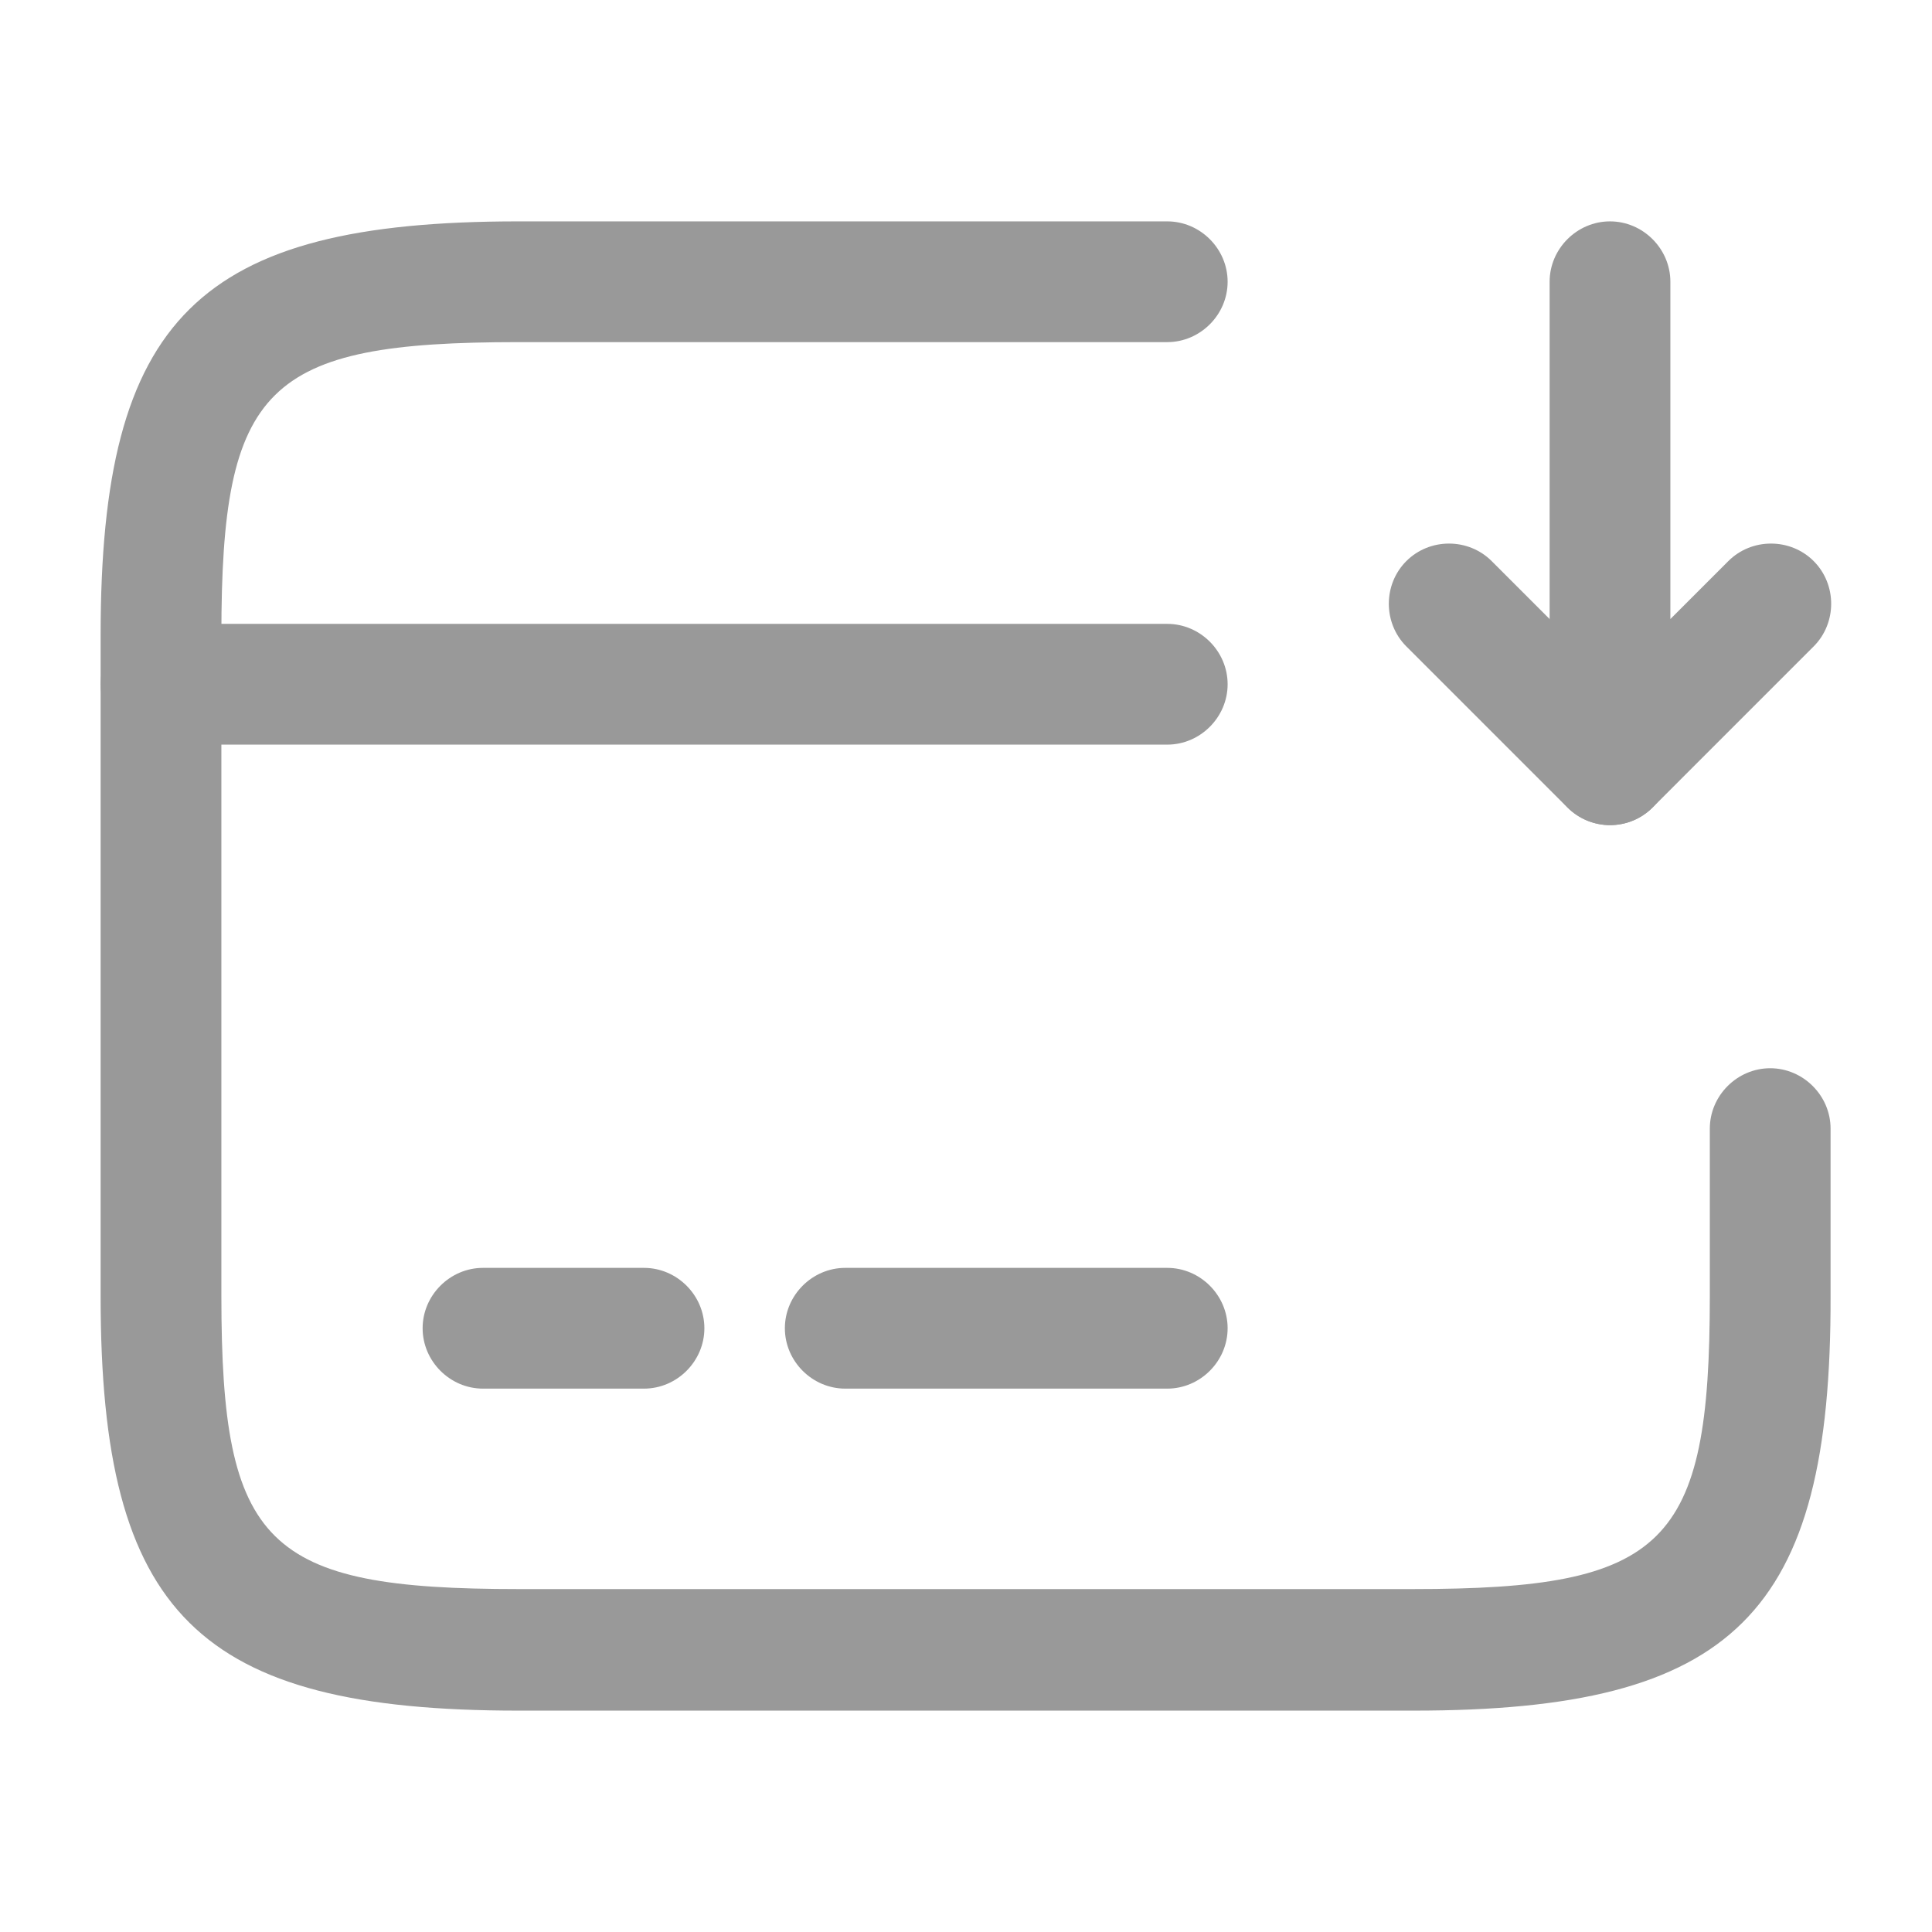
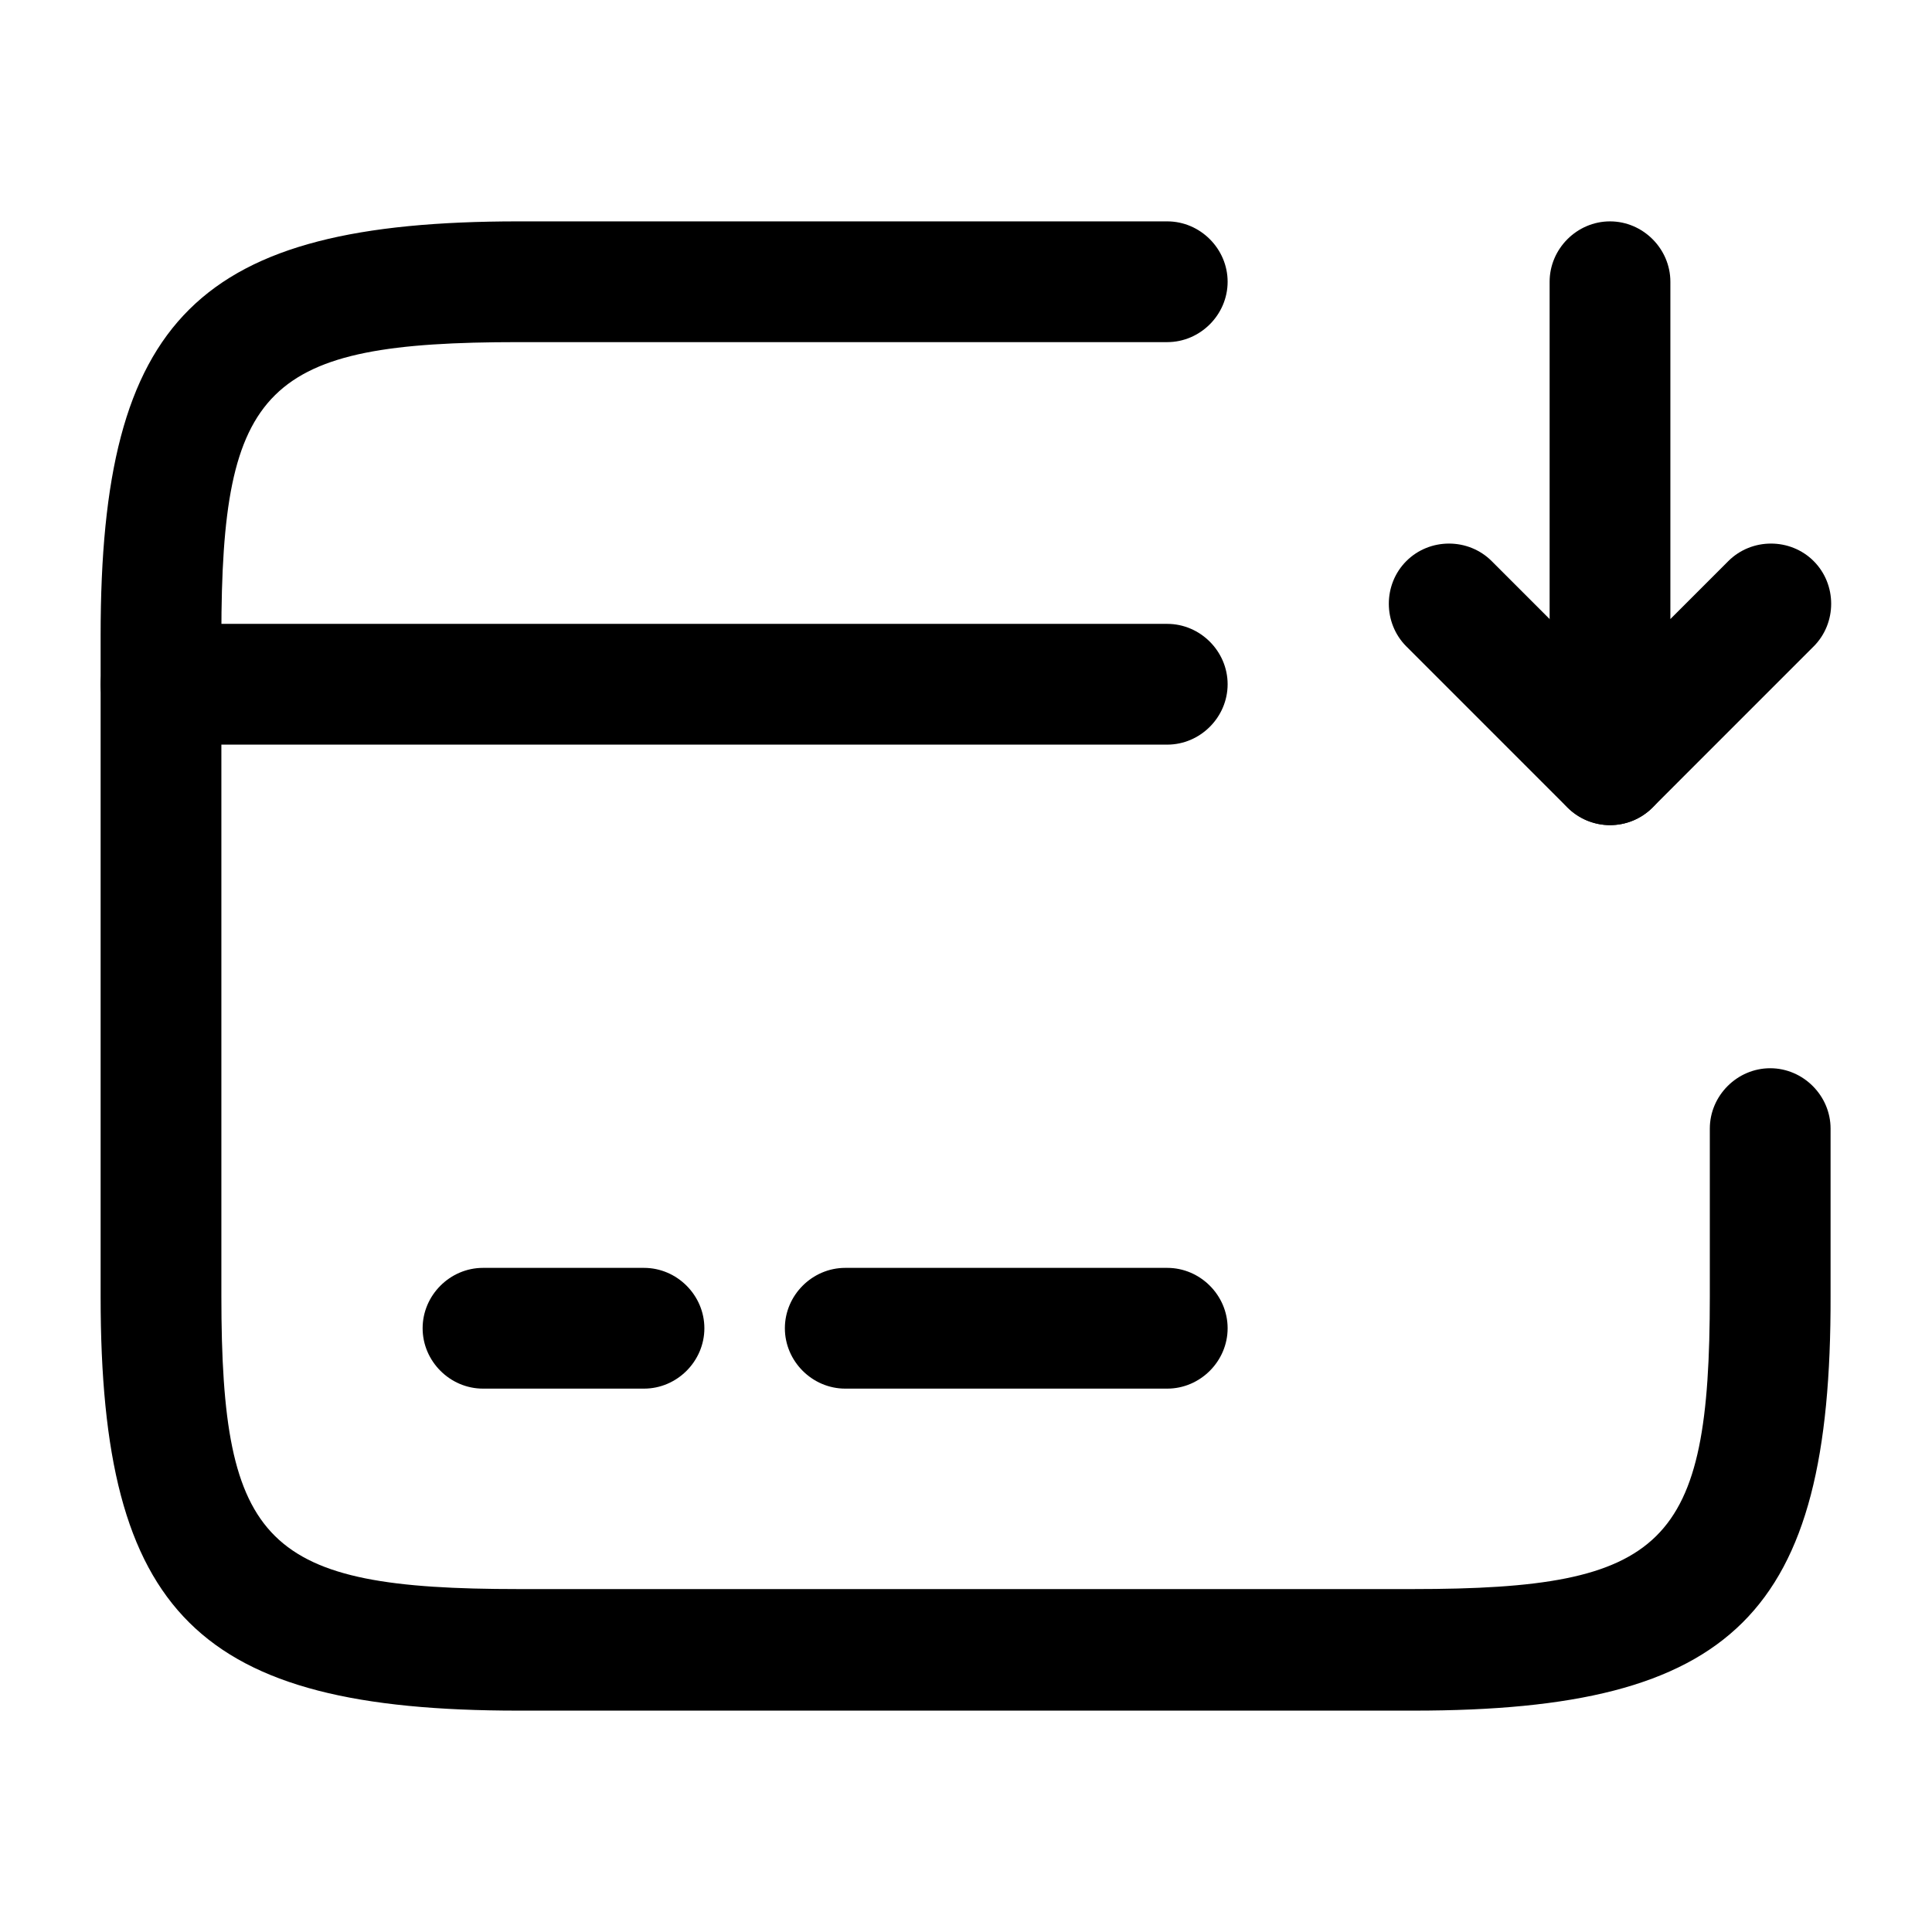
<svg xmlns="http://www.w3.org/2000/svg" width="24" height="24" viewBox="0 0 24 24" fill="none">
-   <g opacity="0.4">
+   <g>
    <path d="M14.5 9.25H2C1.59 9.25 1.25 8.91 1.25 8.5C1.25 8.09 1.59 7.75 2 7.75H14.5C14.91 7.75 15.25 8.09 15.25 8.5C15.25 8.91 14.91 9.25 14.5 9.25Z" fill="black" />
    <path d="M8 17.25H6C5.59 17.25 5.25 16.91 5.25 16.5C5.25 16.09 5.59 15.75 6 15.75H8C8.41 15.75 8.75 16.09 8.75 16.5C8.75 16.91 8.41 17.25 8 17.25Z" fill="black" />
    <path d="M14.5 17.25H10.5C10.09 17.25 9.75 16.91 9.75 16.5C9.75 16.09 10.09 15.75 10.5 15.75H14.5C14.91 15.75 15.25 16.09 15.25 16.5C15.25 16.91 14.91 17.25 14.5 17.25Z" fill="black" />
    <path d="M17.56 21.25H6.44C2.46 21.25 1.25 20.05 1.25 16.11V7.89C1.25 3.95 2.46 2.75 6.44 2.75H14.5C14.91 2.75 15.25 3.09 15.25 3.5C15.25 3.91 14.91 4.25 14.5 4.25H6.44C3.3 4.25 2.75 4.79 2.75 7.89V16.1C2.75 19.2 3.3 19.74 6.44 19.74H17.55C20.69 19.74 21.24 19.2 21.24 16.1V14.02C21.24 13.61 21.58 13.27 21.99 13.27C22.4 13.27 22.74 13.61 22.74 14.02V16.1C22.75 20.05 21.54 21.25 17.56 21.25Z" fill="black" />
    <path d="M20 10.25C19.9 10.25 19.81 10.23 19.71 10.19C19.43 10.07 19.25 9.8 19.25 9.5V3.5C19.25 3.09 19.59 2.75 20 2.75C20.41 2.75 20.75 3.09 20.75 3.5V7.69L21.47 6.97C21.76 6.68 22.24 6.68 22.53 6.97C22.82 7.26 22.82 7.74 22.53 8.03L20.53 10.03C20.39 10.17 20.2 10.25 20 10.25Z" fill="black" />
    <path d="M20 10.25C19.81 10.25 19.62 10.18 19.47 10.03L17.47 8.03C17.18 7.74 17.18 7.26 17.47 6.97C17.76 6.68 18.24 6.68 18.53 6.97L20.53 8.97C20.82 9.26 20.82 9.74 20.53 10.03C20.38 10.18 20.19 10.25 20 10.25Z" fill="black" />
  </g>
</svg>
